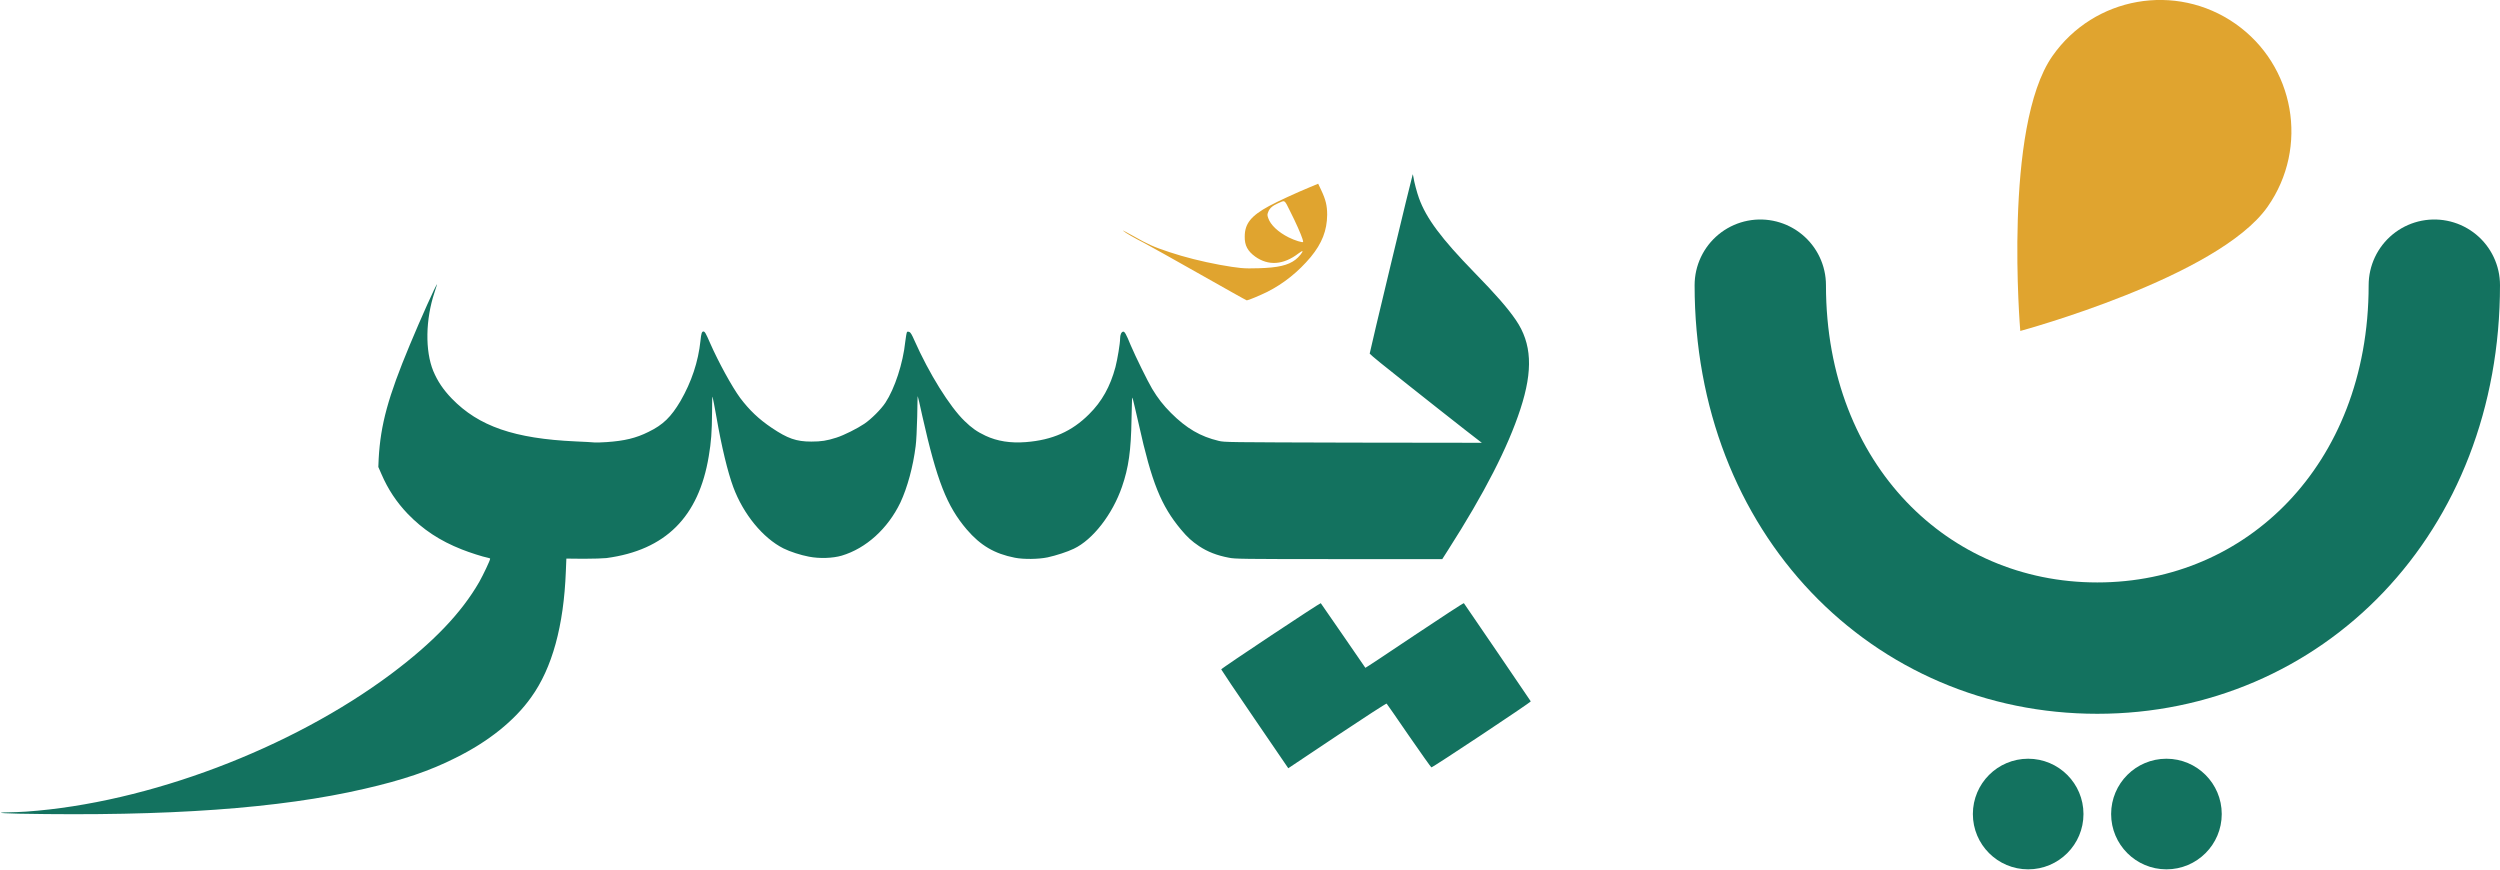
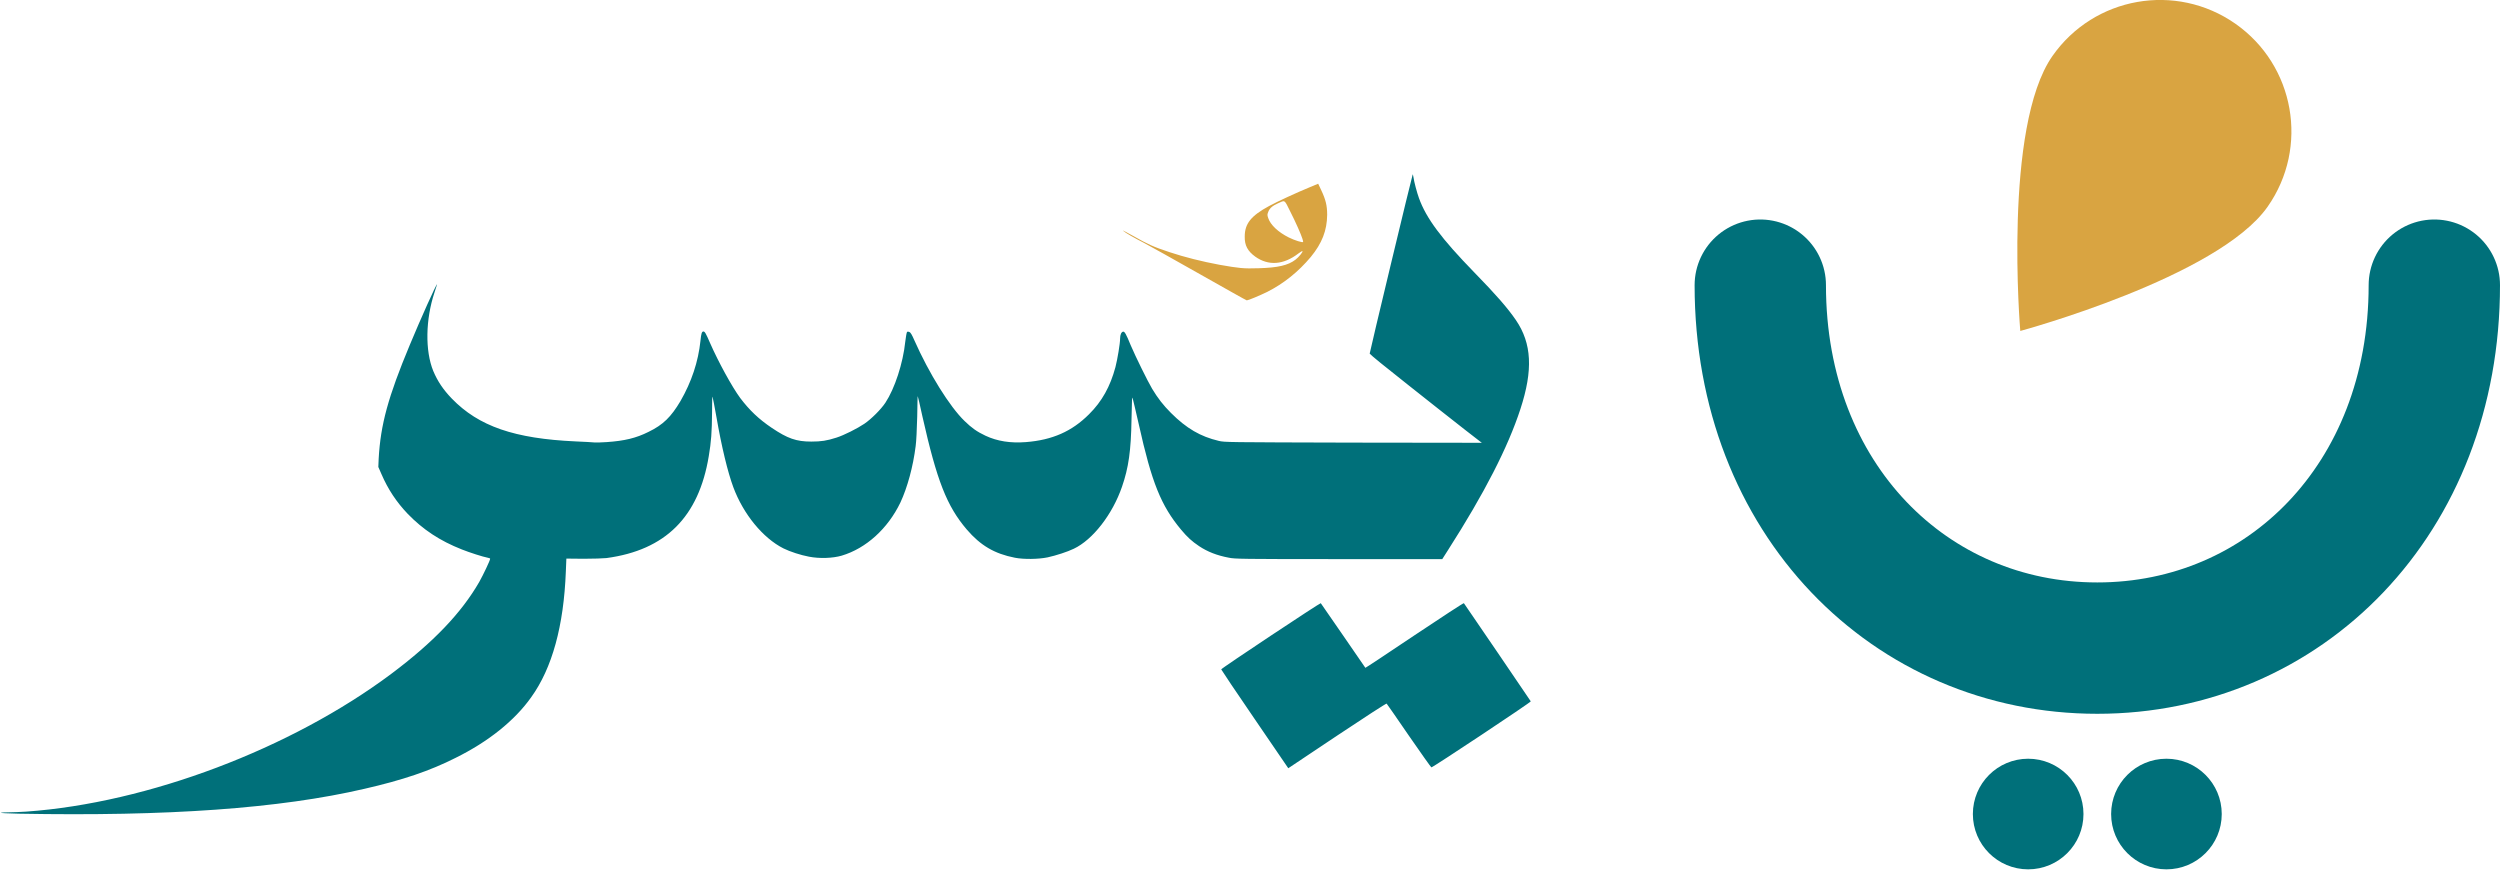
<svg xmlns="http://www.w3.org/2000/svg" viewBox="-89.35 7.5 144.65 50.3" role="img" aria-label="يُسر">
-   <path d="M-88.27 54.58C-88.88 54.57 -89.34 54.54 -89.3 54.53C-89.26 54.51 -89.04 54.5 -88.82 54.5C-88.59 54.5 -88.15 54.48 -87.83 54.46C-80.79 53.96 -72.5 50.82 -66.7 46.48C-64.27 44.66 -62.65 42.96 -61.62 41.17C-61.38 40.74 -60.99 39.92 -60.99 39.83C-60.99 39.81 -61.05 39.78 -61.13 39.77C-61.4 39.72 -62.18 39.47 -62.63 39.29C-63.9 38.79 -64.88 38.14 -65.76 37.23C-66.41 36.55 -66.9 35.81 -67.28 34.93L-67.46 34.52L-67.44 34.04C-67.33 32.07 -66.9 30.48 -65.64 27.46C-65.02 25.97 -64.1 23.91 -64.06 23.95C-64.06 23.95 -64.13 24.16 -64.21 24.42C-64.73 25.98 -64.76 27.8 -64.28 28.97C-64.03 29.56 -63.71 30.04 -63.21 30.56C-61.65 32.17 -59.58 32.88 -56.04 33.04C-55.54 33.06 -55.05 33.09 -54.96 33.1C-54.87 33.11 -54.55 33.1 -54.25 33.08C-53.22 33.01 -52.55 32.85 -51.83 32.49C-50.98 32.08 -50.52 31.62 -49.98 30.71C-49.34 29.6 -48.95 28.44 -48.82 27.21C-48.78 26.79 -48.74 26.68 -48.65 26.68C-48.57 26.68 -48.51 26.78 -48.26 27.36C-47.79 28.43 -47 29.88 -46.52 30.53C-45.99 31.23 -45.45 31.75 -44.69 32.26C-43.78 32.87 -43.28 33.05 -42.41 33.05C-41.83 33.05 -41.51 33 -40.95 32.82C-40.51 32.68 -39.74 32.29 -39.34 32.02C-38.94 31.75 -38.37 31.18 -38.12 30.8C-37.58 29.98 -37.1 28.52 -36.97 27.26C-36.94 26.98 -36.89 26.74 -36.87 26.71C-36.83 26.68 -36.8 26.68 -36.73 26.71C-36.66 26.74 -36.58 26.88 -36.45 27.18C-35.59 29.12 -34.4 31.03 -33.54 31.86C-33.13 32.26 -32.82 32.48 -32.33 32.71C-31.65 33.03 -30.88 33.15 -29.99 33.08C-28.46 32.96 -27.33 32.46 -26.34 31.47C-25.59 30.73 -25.11 29.86 -24.81 28.74C-24.69 28.27 -24.54 27.37 -24.54 27.08C-24.54 26.87 -24.47 26.71 -24.37 26.69C-24.28 26.67 -24.19 26.83 -23.93 27.47C-23.64 28.15 -22.95 29.55 -22.69 29.99C-22.36 30.54 -22.04 30.95 -21.6 31.39C-20.7 32.29 -19.89 32.76 -18.83 33.01C-18.48 33.09 -18.46 33.09 -11.04 33.11L-3.61 33.12L-3.73 33.03C-4.25 32.64 -7.64 29.97 -9.47 28.5C-9.81 28.23 -10.09 27.98 -10.1 27.96C-10.11 27.91 -7.64 17.62 -7.61 17.59C-7.6 17.58 -7.59 17.65 -7.57 17.74C-7.53 18.03 -7.36 18.66 -7.25 18.96C-6.83 20.13 -5.95 21.31 -4.04 23.27C-2.79 24.55 -2.12 25.32 -1.64 26.02C-0.72 27.37 -0.64 28.91 -1.38 31.17C-2.1 33.38 -3.47 36.05 -5.55 39.3L-5.9 39.85L-11.89 39.85C-17.5 39.85 -17.91 39.84 -18.24 39.77C-18.94 39.64 -19.49 39.42 -19.97 39.1C-20.4 38.81 -20.64 38.59 -21.01 38.15C-22.17 36.76 -22.71 35.43 -23.46 32.05C-23.63 31.32 -23.78 30.65 -23.81 30.56C-23.85 30.41 -23.86 30.57 -23.88 31.74C-23.91 33.59 -24.05 34.56 -24.43 35.66C-24.98 37.26 -26.12 38.73 -27.22 39.25C-27.59 39.43 -28.24 39.64 -28.74 39.75C-29.27 39.86 -30.13 39.87 -30.63 39.77C-31.81 39.54 -32.62 39.06 -33.41 38.14C-34.57 36.78 -35.14 35.32 -35.98 31.59C-36.12 30.95 -36.24 30.42 -36.25 30.42C-36.26 30.41 -36.27 30.95 -36.28 31.61C-36.3 32.35 -36.33 33.02 -36.37 33.31C-36.52 34.51 -36.85 35.71 -37.25 36.57C-37.98 38.09 -39.24 39.23 -40.65 39.65C-41.16 39.8 -41.93 39.83 -42.54 39.71C-43.02 39.62 -43.64 39.42 -44.02 39.23C-45.21 38.63 -46.34 37.25 -46.92 35.69C-47.24 34.83 -47.6 33.35 -47.9 31.61C-48 31.05 -48.1 30.53 -48.12 30.47C-48.14 30.39 -48.15 30.68 -48.15 31.35C-48.16 32.51 -48.2 33.06 -48.34 33.89C-48.92 37.41 -50.84 39.33 -54.26 39.79C-54.43 39.81 -55.02 39.83 -55.58 39.83L-56.58 39.82L-56.61 40.56C-56.73 43.71 -57.4 46.16 -58.62 47.85C-59.58 49.2 -61.09 50.41 -62.99 51.35C-64.47 52.1 -66.07 52.64 -68.26 53.14C-73.16 54.28 -79.64 54.74 -88.27 54.58ZM-16.75 49.11C-17.82 47.55 -18.69 46.25 -18.69 46.23C-18.69 46.17 -12.96 42.37 -12.93 42.4C-12.91 42.42 -12.33 43.26 -11.63 44.28C-10.94 45.29 -10.36 46.13 -10.35 46.14C-10.34 46.15 -9.06 45.3 -7.51 44.26C-5.95 43.22 -4.67 42.38 -4.65 42.4C-4.6 42.46 -0.8 48.04 -0.78 48.08C-0.76 48.13 -6.47 51.92 -6.53 51.9C-6.55 51.9 -7.14 51.07 -7.83 50.07C-8.52 49.06 -9.1 48.23 -9.12 48.21C-9.14 48.19 -10.42 49.02 -11.98 50.06L-14.81 51.95L-16.75 49.11Z" fill="#13725F" fill-rule="evenodd" />
-   <path d="M-19.93 23.36C-21.4 22.53 -22.84 21.72 -23.13 21.57C-23.73 21.26 -24.21 20.99 -24.37 20.85C-24.43 20.8 -24.16 20.94 -23.77 21.16C-22.92 21.64 -22.62 21.78 -21.68 22.09C-20.81 22.38 -19.81 22.63 -18.79 22.82C-17.65 23.02 -17.4 23.05 -16.52 23.02C-15.41 22.99 -14.82 22.85 -14.4 22.53C-14.2 22.38 -13.95 22.07 -13.99 22.03C-14.01 22.02 -14.11 22.08 -14.23 22.17C-15.09 22.83 -15.96 22.89 -16.72 22.35C-17.16 22.03 -17.34 21.7 -17.33 21.19C-17.33 20.44 -16.97 19.99 -15.92 19.42C-15.44 19.16 -14.36 18.66 -13.56 18.33L-13.08 18.13L-12.91 18.49C-12.64 19.06 -12.56 19.4 -12.56 19.93C-12.57 20.84 -12.86 21.58 -13.51 22.37C-14.23 23.23 -15.08 23.91 -16.03 24.39C-16.46 24.6 -17.13 24.88 -17.21 24.88C-17.24 24.88 -18.46 24.19 -19.93 23.36ZM-13.99 21.32C-14.07 21.06 -14.38 20.36 -14.7 19.73C-15.05 19.03 -14.98 19.07 -15.42 19.27C-15.73 19.41 -15.89 19.55 -15.97 19.76C-16.03 19.92 -16.03 19.94 -15.97 20.12C-15.84 20.51 -15.4 20.93 -14.78 21.24C-14.44 21.41 -13.98 21.55 -13.95 21.5C-13.95 21.48 -13.96 21.4 -13.99 21.32Z" fill="#E0A42F" fill-rule="evenodd" />
+   <path d="M-88.27 54.58C-88.88 54.57 -89.34 54.54 -89.3 54.53C-89.26 54.51 -89.04 54.5 -88.82 54.5C-88.59 54.5 -88.15 54.48 -87.83 54.46C-80.79 53.96 -72.5 50.82 -66.7 46.48C-64.27 44.66 -62.65 42.96 -61.62 41.17C-61.38 40.74 -60.99 39.92 -60.99 39.83C-60.99 39.81 -61.05 39.78 -61.13 39.77C-61.4 39.72 -62.18 39.47 -62.63 39.29C-63.9 38.79 -64.88 38.14 -65.76 37.23C-66.41 36.55 -66.9 35.81 -67.28 34.93L-67.46 34.52L-67.44 34.04C-67.33 32.07 -66.9 30.48 -65.64 27.46C-65.02 25.97 -64.1 23.91 -64.06 23.95C-64.06 23.95 -64.13 24.16 -64.21 24.42C-64.73 25.98 -64.76 27.8 -64.28 28.97C-64.03 29.56 -63.71 30.04 -63.21 30.56C-61.65 32.17 -59.58 32.88 -56.04 33.04C-55.54 33.06 -55.05 33.09 -54.96 33.1C-54.87 33.11 -54.55 33.1 -54.25 33.08C-53.22 33.01 -52.55 32.85 -51.83 32.49C-50.98 32.08 -50.52 31.62 -49.98 30.71C-49.34 29.6 -48.95 28.44 -48.82 27.21C-48.78 26.79 -48.74 26.68 -48.65 26.68C-48.57 26.68 -48.51 26.78 -48.26 27.36C-47.79 28.43 -47 29.88 -46.52 30.53C-45.99 31.23 -45.45 31.75 -44.69 32.26C-43.78 32.87 -43.28 33.05 -42.41 33.05C-41.83 33.05 -41.51 33 -40.95 32.82C-40.51 32.68 -39.74 32.29 -39.34 32.02C-38.94 31.75 -38.37 31.18 -38.12 30.8C-37.58 29.98 -37.1 28.52 -36.97 27.26C-36.94 26.98 -36.89 26.74 -36.87 26.71C-36.83 26.68 -36.8 26.68 -36.73 26.71C-36.66 26.74 -36.58 26.88 -36.45 27.18C-35.59 29.12 -34.4 31.03 -33.54 31.86C-33.13 32.26 -32.82 32.48 -32.33 32.71C-31.65 33.03 -30.88 33.15 -29.99 33.08C-28.46 32.96 -27.33 32.46 -26.34 31.47C-25.59 30.73 -25.11 29.86 -24.81 28.74C-24.69 28.27 -24.54 27.37 -24.54 27.08C-24.54 26.87 -24.47 26.71 -24.37 26.69C-24.28 26.67 -24.19 26.83 -23.93 27.47C-23.64 28.15 -22.95 29.55 -22.69 29.99C-22.36 30.54 -22.04 30.95 -21.6 31.39C-20.7 32.29 -19.89 32.76 -18.83 33.01C-18.48 33.09 -18.46 33.09 -11.04 33.11L-3.61 33.12L-3.73 33.03C-4.25 32.64 -7.64 29.97 -9.47 28.5C-9.81 28.23 -10.09 27.98 -10.1 27.96C-10.11 27.91 -7.64 17.62 -7.61 17.59C-7.6 17.58 -7.59 17.65 -7.57 17.74C-7.53 18.03 -7.36 18.66 -7.25 18.96C-6.83 20.13 -5.95 21.31 -4.04 23.27C-2.79 24.55 -2.12 25.32 -1.64 26.02C-0.72 27.37 -0.64 28.91 -1.38 31.17C-2.1 33.38 -3.47 36.05 -5.55 39.3L-5.9 39.85L-11.89 39.85C-17.5 39.85 -17.91 39.84 -18.24 39.77C-18.94 39.64 -19.49 39.42 -19.97 39.1C-20.4 38.81 -20.64 38.59 -21.01 38.15C-22.17 36.76 -22.71 35.43 -23.46 32.05C-23.63 31.32 -23.78 30.65 -23.81 30.56C-23.85 30.41 -23.86 30.57 -23.88 31.74C-23.91 33.59 -24.05 34.56 -24.43 35.66C-24.98 37.26 -26.12 38.73 -27.22 39.25C-27.59 39.43 -28.24 39.64 -28.74 39.75C-29.27 39.86 -30.13 39.87 -30.63 39.77C-31.81 39.54 -32.62 39.06 -33.41 38.14C-34.57 36.78 -35.14 35.32 -35.98 31.59C-36.12 30.95 -36.24 30.42 -36.25 30.42C-36.26 30.41 -36.27 30.95 -36.28 31.61C-36.3 32.35 -36.33 33.02 -36.37 33.31C-36.52 34.51 -36.85 35.71 -37.25 36.57C-37.98 38.09 -39.24 39.23 -40.65 39.65C-41.16 39.8 -41.93 39.83 -42.54 39.71C-43.02 39.62 -43.64 39.42 -44.02 39.23C-45.21 38.63 -46.34 37.25 -46.92 35.69C-47.24 34.83 -47.6 33.35 -47.9 31.61C-48 31.05 -48.1 30.53 -48.12 30.47C-48.14 30.39 -48.15 30.68 -48.15 31.35C-48.16 32.51 -48.2 33.06 -48.34 33.89C-48.92 37.41 -50.84 39.33 -54.26 39.79C-54.43 39.81 -55.02 39.83 -55.58 39.83L-56.58 39.82L-56.61 40.56C-56.73 43.71 -57.4 46.16 -58.62 47.85C-59.58 49.2 -61.09 50.41 -62.99 51.35C-64.47 52.1 -66.07 52.64 -68.26 53.14C-73.16 54.28 -79.64 54.74 -88.27 54.58ZM-16.75 49.11C-17.82 47.55 -18.69 46.25 -18.69 46.23C-18.69 46.17 -12.96 42.37 -12.93 42.4C-12.91 42.42 -12.33 43.26 -11.63 44.28C-10.94 45.29 -10.36 46.13 -10.35 46.14C-10.34 46.15 -9.06 45.3 -7.51 44.26C-5.95 43.22 -4.67 42.38 -4.65 42.4C-4.6 42.46 -0.8 48.04 -0.78 48.08C-0.76 48.13 -6.47 51.92 -6.53 51.9C-6.55 51.9 -7.14 51.07 -7.83 50.07C-8.52 49.06 -9.1 48.23 -9.12 48.21C-9.14 48.19 -10.42 49.02 -11.98 50.06L-14.81 51.95L-16.75 49.11Z" fill="#00707A" fill-rule="evenodd" />
+   <path d="M-19.93 23.36C-21.4 22.53 -22.84 21.72 -23.13 21.57C-23.73 21.26 -24.21 20.99 -24.37 20.85C-24.43 20.8 -24.16 20.94 -23.77 21.16C-22.92 21.64 -22.62 21.78 -21.68 22.09C-20.81 22.38 -19.81 22.63 -18.79 22.82C-17.65 23.02 -17.4 23.05 -16.52 23.02C-15.41 22.99 -14.82 22.85 -14.4 22.53C-14.2 22.38 -13.95 22.07 -13.99 22.03C-14.01 22.02 -14.11 22.08 -14.23 22.17C-15.09 22.83 -15.96 22.89 -16.72 22.35C-17.16 22.03 -17.34 21.7 -17.33 21.19C-17.33 20.44 -16.97 19.99 -15.92 19.42C-15.44 19.16 -14.36 18.66 -13.56 18.33L-13.08 18.13L-12.91 18.49C-12.64 19.06 -12.56 19.4 -12.56 19.93C-12.57 20.84 -12.86 21.58 -13.51 22.37C-14.23 23.23 -15.08 23.91 -16.03 24.39C-16.46 24.6 -17.13 24.88 -17.21 24.88C-17.24 24.88 -18.46 24.19 -19.93 23.36ZM-13.99 21.32C-14.07 21.06 -14.38 20.36 -14.7 19.73C-15.05 19.03 -14.98 19.07 -15.42 19.27C-15.73 19.41 -15.89 19.55 -15.97 19.76C-16.03 19.92 -16.03 19.94 -15.97 20.12C-15.84 20.51 -15.4 20.93 -14.78 21.24C-14.44 21.41 -13.98 21.55 -13.95 21.5C-13.95 21.48 -13.96 21.4 -13.99 21.32Z" fill="#D9A441" fill-rule="evenodd" />
  <g transform="translate(0 0)">
-     <path d="M12.5 24c0 12.4 8.7 21 19.5 21s19.5-8.6 19.5-21" fill="none" stroke="#13725F" stroke-width="7.6" stroke-linecap="round" />
-     <circle cx="28" cy="54.6" r="3.2" fill="#13725F" />
-     <circle cx="36" cy="54.6" r="3.2" fill="#13725F" />
-     <path d="M32 8.5c0 0-7.6 9.1-7.6 14.1a7.6 7.6 0 0 0 15.2 0c0-5-7.6-14.1-7.6-14.1Z" fill="#E0A42F" transform="translate(3 -5.5) rotate(-145 32 21.5)" />
+     <path d="M12.5 24c0 12.4 8.7 21 19.5 21s19.5-8.6 19.5-21" fill="none" stroke="#00707A" stroke-width="7.6" stroke-linecap="round" />
+     <circle cx="28" cy="54.6" r="3.2" fill="#00707A" />
+     <circle cx="36" cy="54.6" r="3.2" fill="#00707A" />
+     <path d="M32 8.5c0 0-7.6 9.1-7.6 14.1a7.6 7.6 0 0 0 15.2 0c0-5-7.6-14.1-7.6-14.1Z" fill="#D9A441" transform="translate(3 -5.5) rotate(-145 32 21.5)" />
  </g>
</svg>
